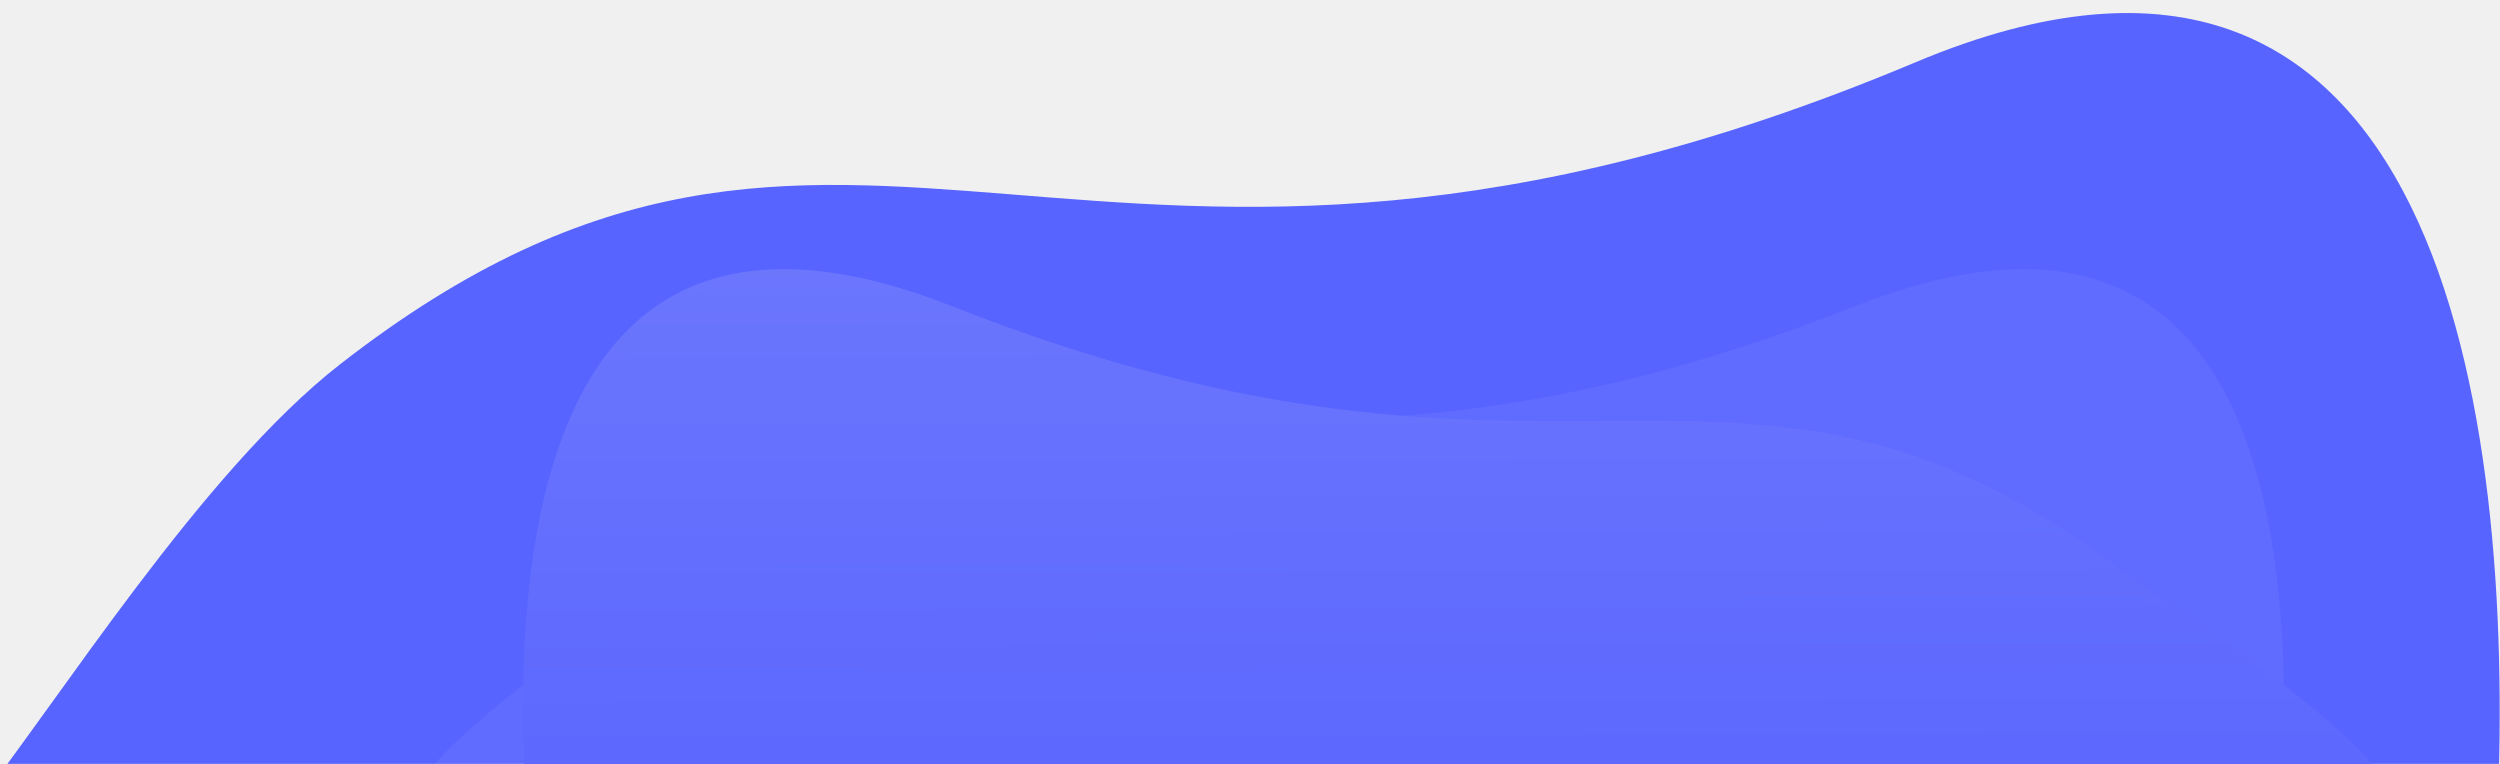
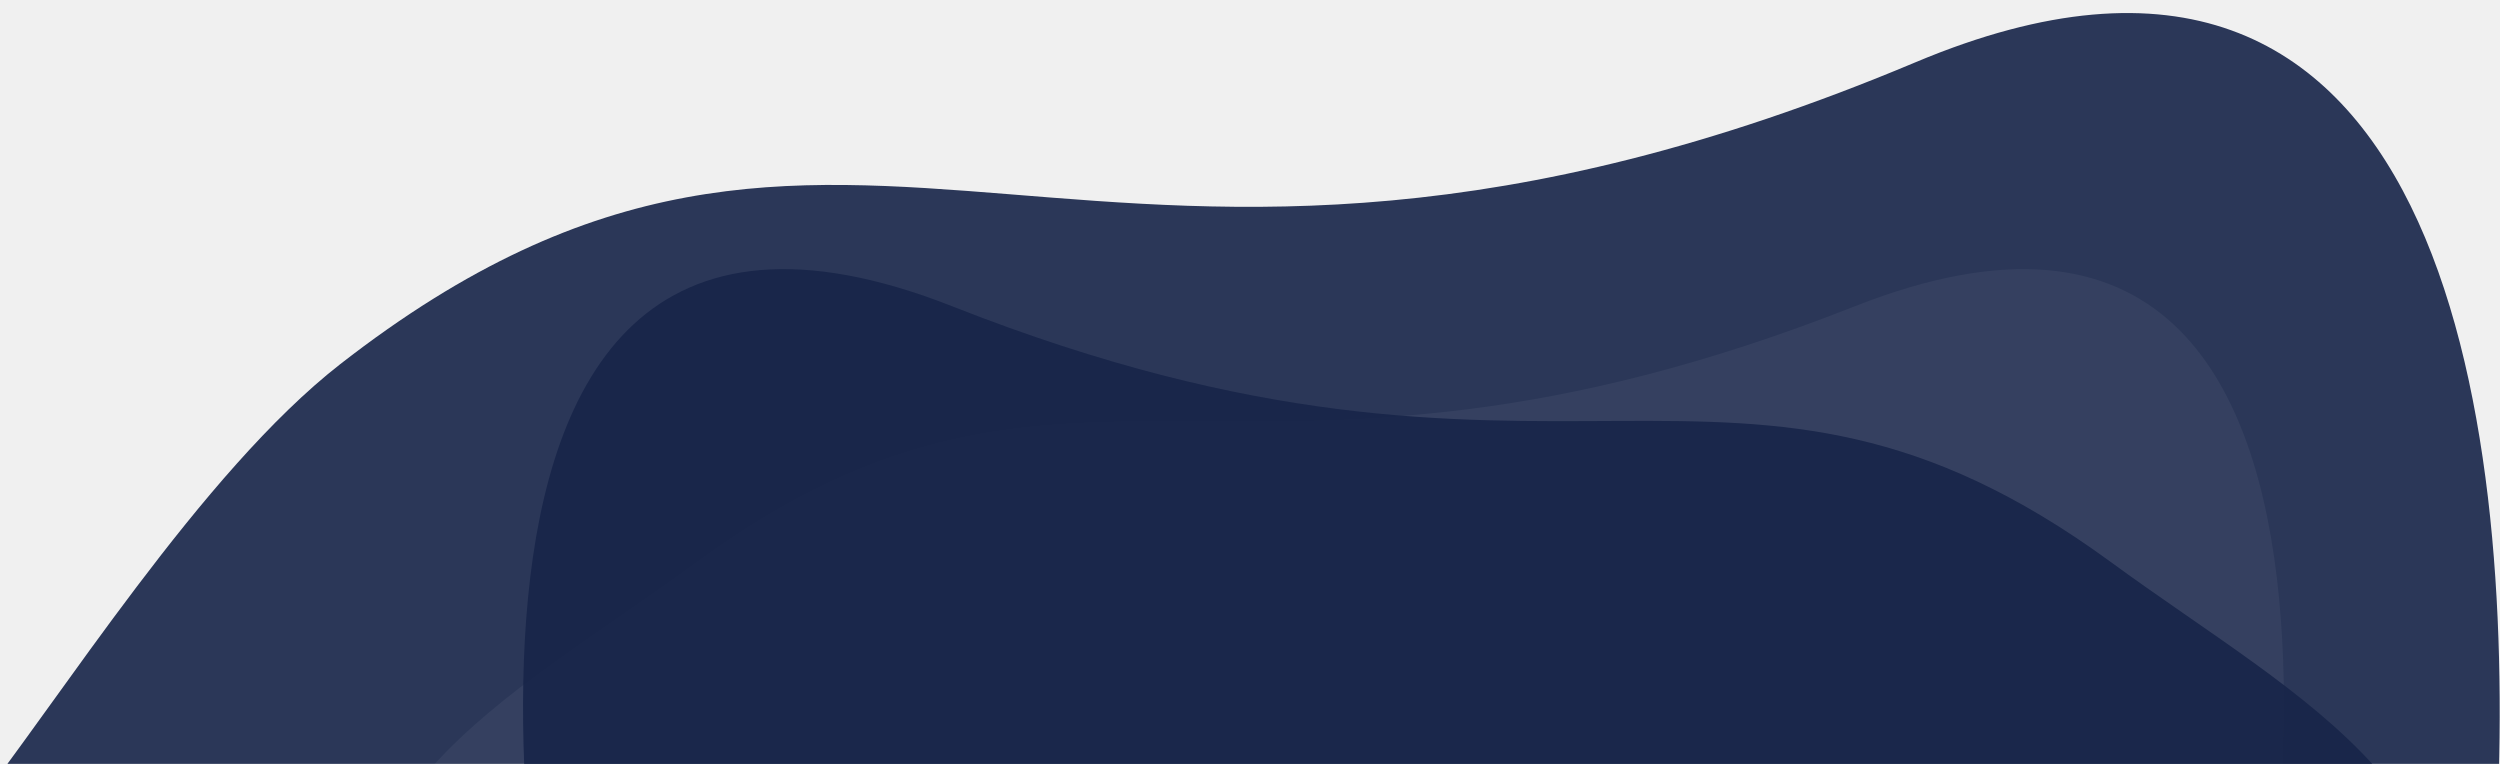
<svg xmlns="http://www.w3.org/2000/svg" height="517" viewBox="0 0 1692 517" width="1692">
  <clipPath id="a">
    <path d="m159 5841h1692v517h-1692z" />
  </clipPath>
  <linearGradient id="b" gradientUnits="objectBoundingBox" x1=".404" x2=".411" y1="-.343" y2=".819">
-     <stop offset="0" stop-color="#737dfc" />
-     <stop offset="1" stop-color="#5864ff" />
+     <stop offset="0" stop-color="#172549e8" />
+     <stop offset="1" stop-color="#172549e8" />
  </linearGradient>
  <g clip-path="url(#a)" transform="translate(-159 -5841)">
-     <path d="m-52.41 1302c62.21-79.011 157.84-232.31 251.61-305.49 347.561-270.678 504.052 31.946 1066.283-204.393 356.452-149.838 405.56 239.187 393.783 508.735z" fill="#5864ff" transform="translate(190 5091)" />
+     <path d="m-52.41 1302c62.21-79.011 157.84-232.31 251.61-305.49 347.561-270.678 504.052 31.946 1066.283-204.393 356.452-149.838 405.56 239.187 393.783 508.735z" fill="#172549e8" transform="translate(190 5091)" />
    <path d="m-113.148 1297.79c-41.4-185.711 96.459-247.977 228.027-344.267 255.548-186.624 370.256-9.856 783.643-172.8s264.57 517.071 264.57 517.071z" fill="#fff" opacity=".05" transform="translate(515.633 5267.644)" />
    <path d="m1181.684 1297.789c41.4-185.71-96.459-247.977-228.027-344.266-255.548-186.623-370.257-9.856-783.643-172.804s-264.57 517.07-264.57 517.07z" fill="url(#b)" transform="translate(633.633 5267.644)" />
  </g>
</svg>
